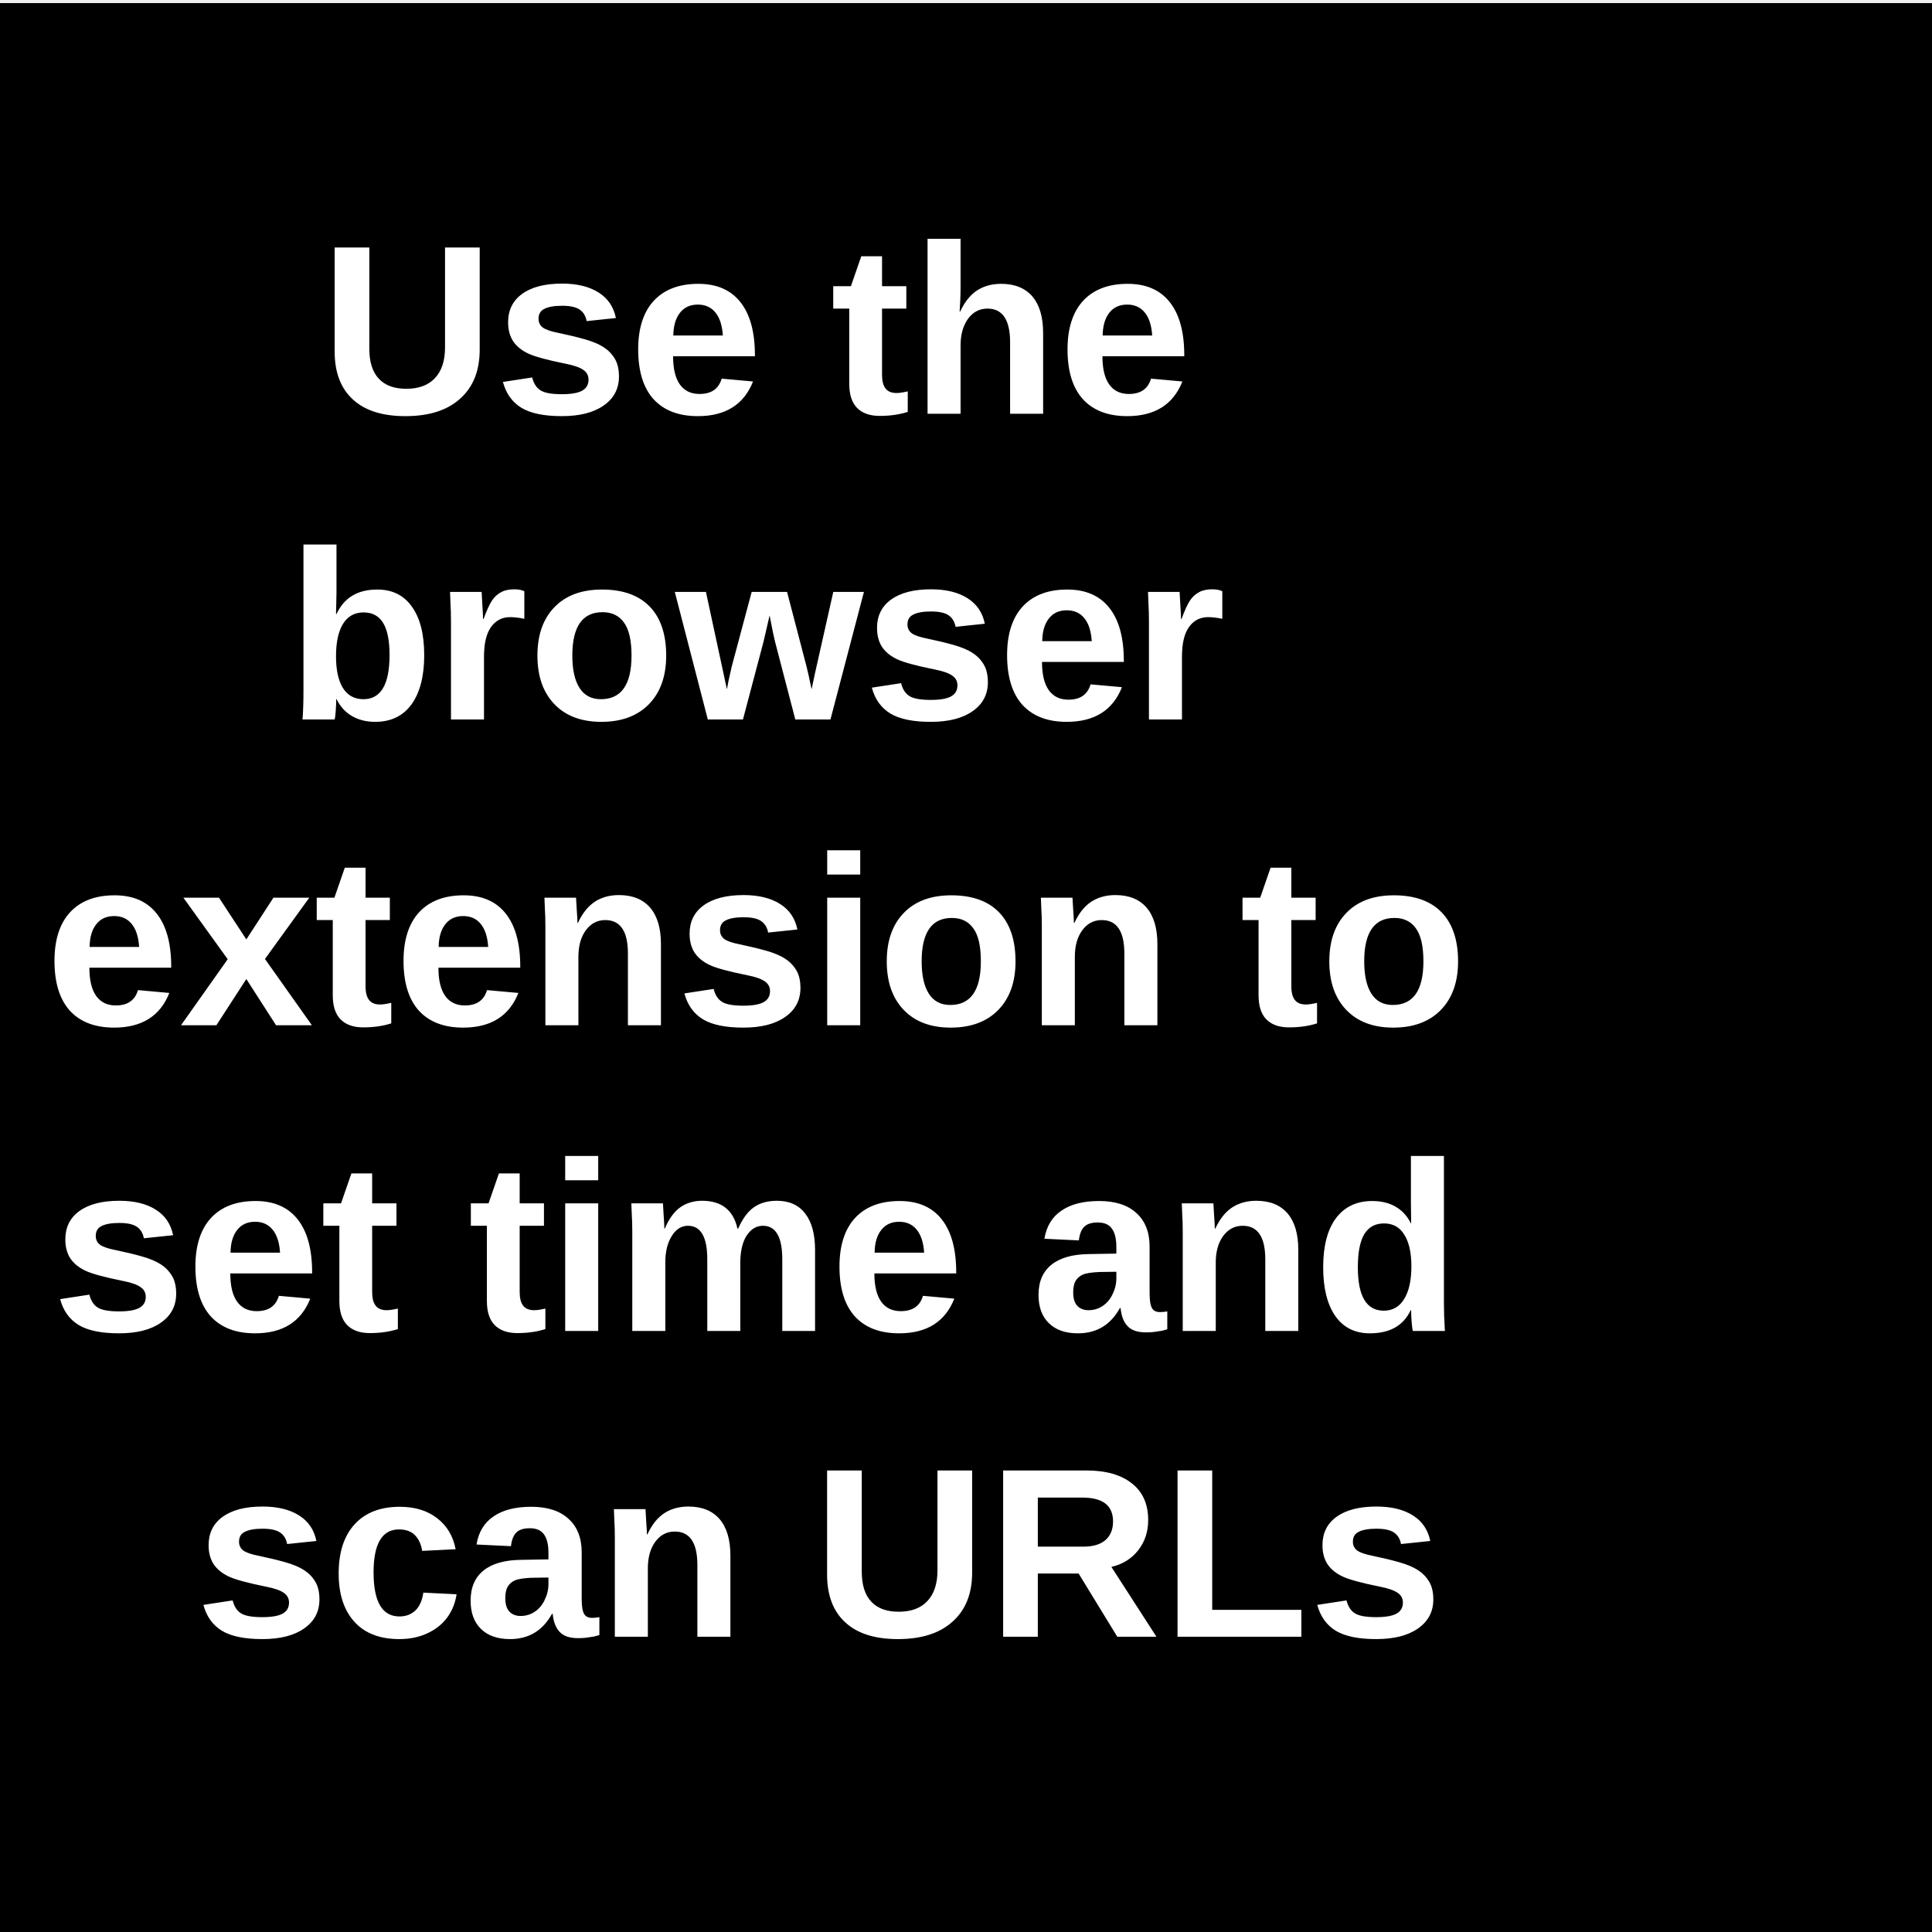
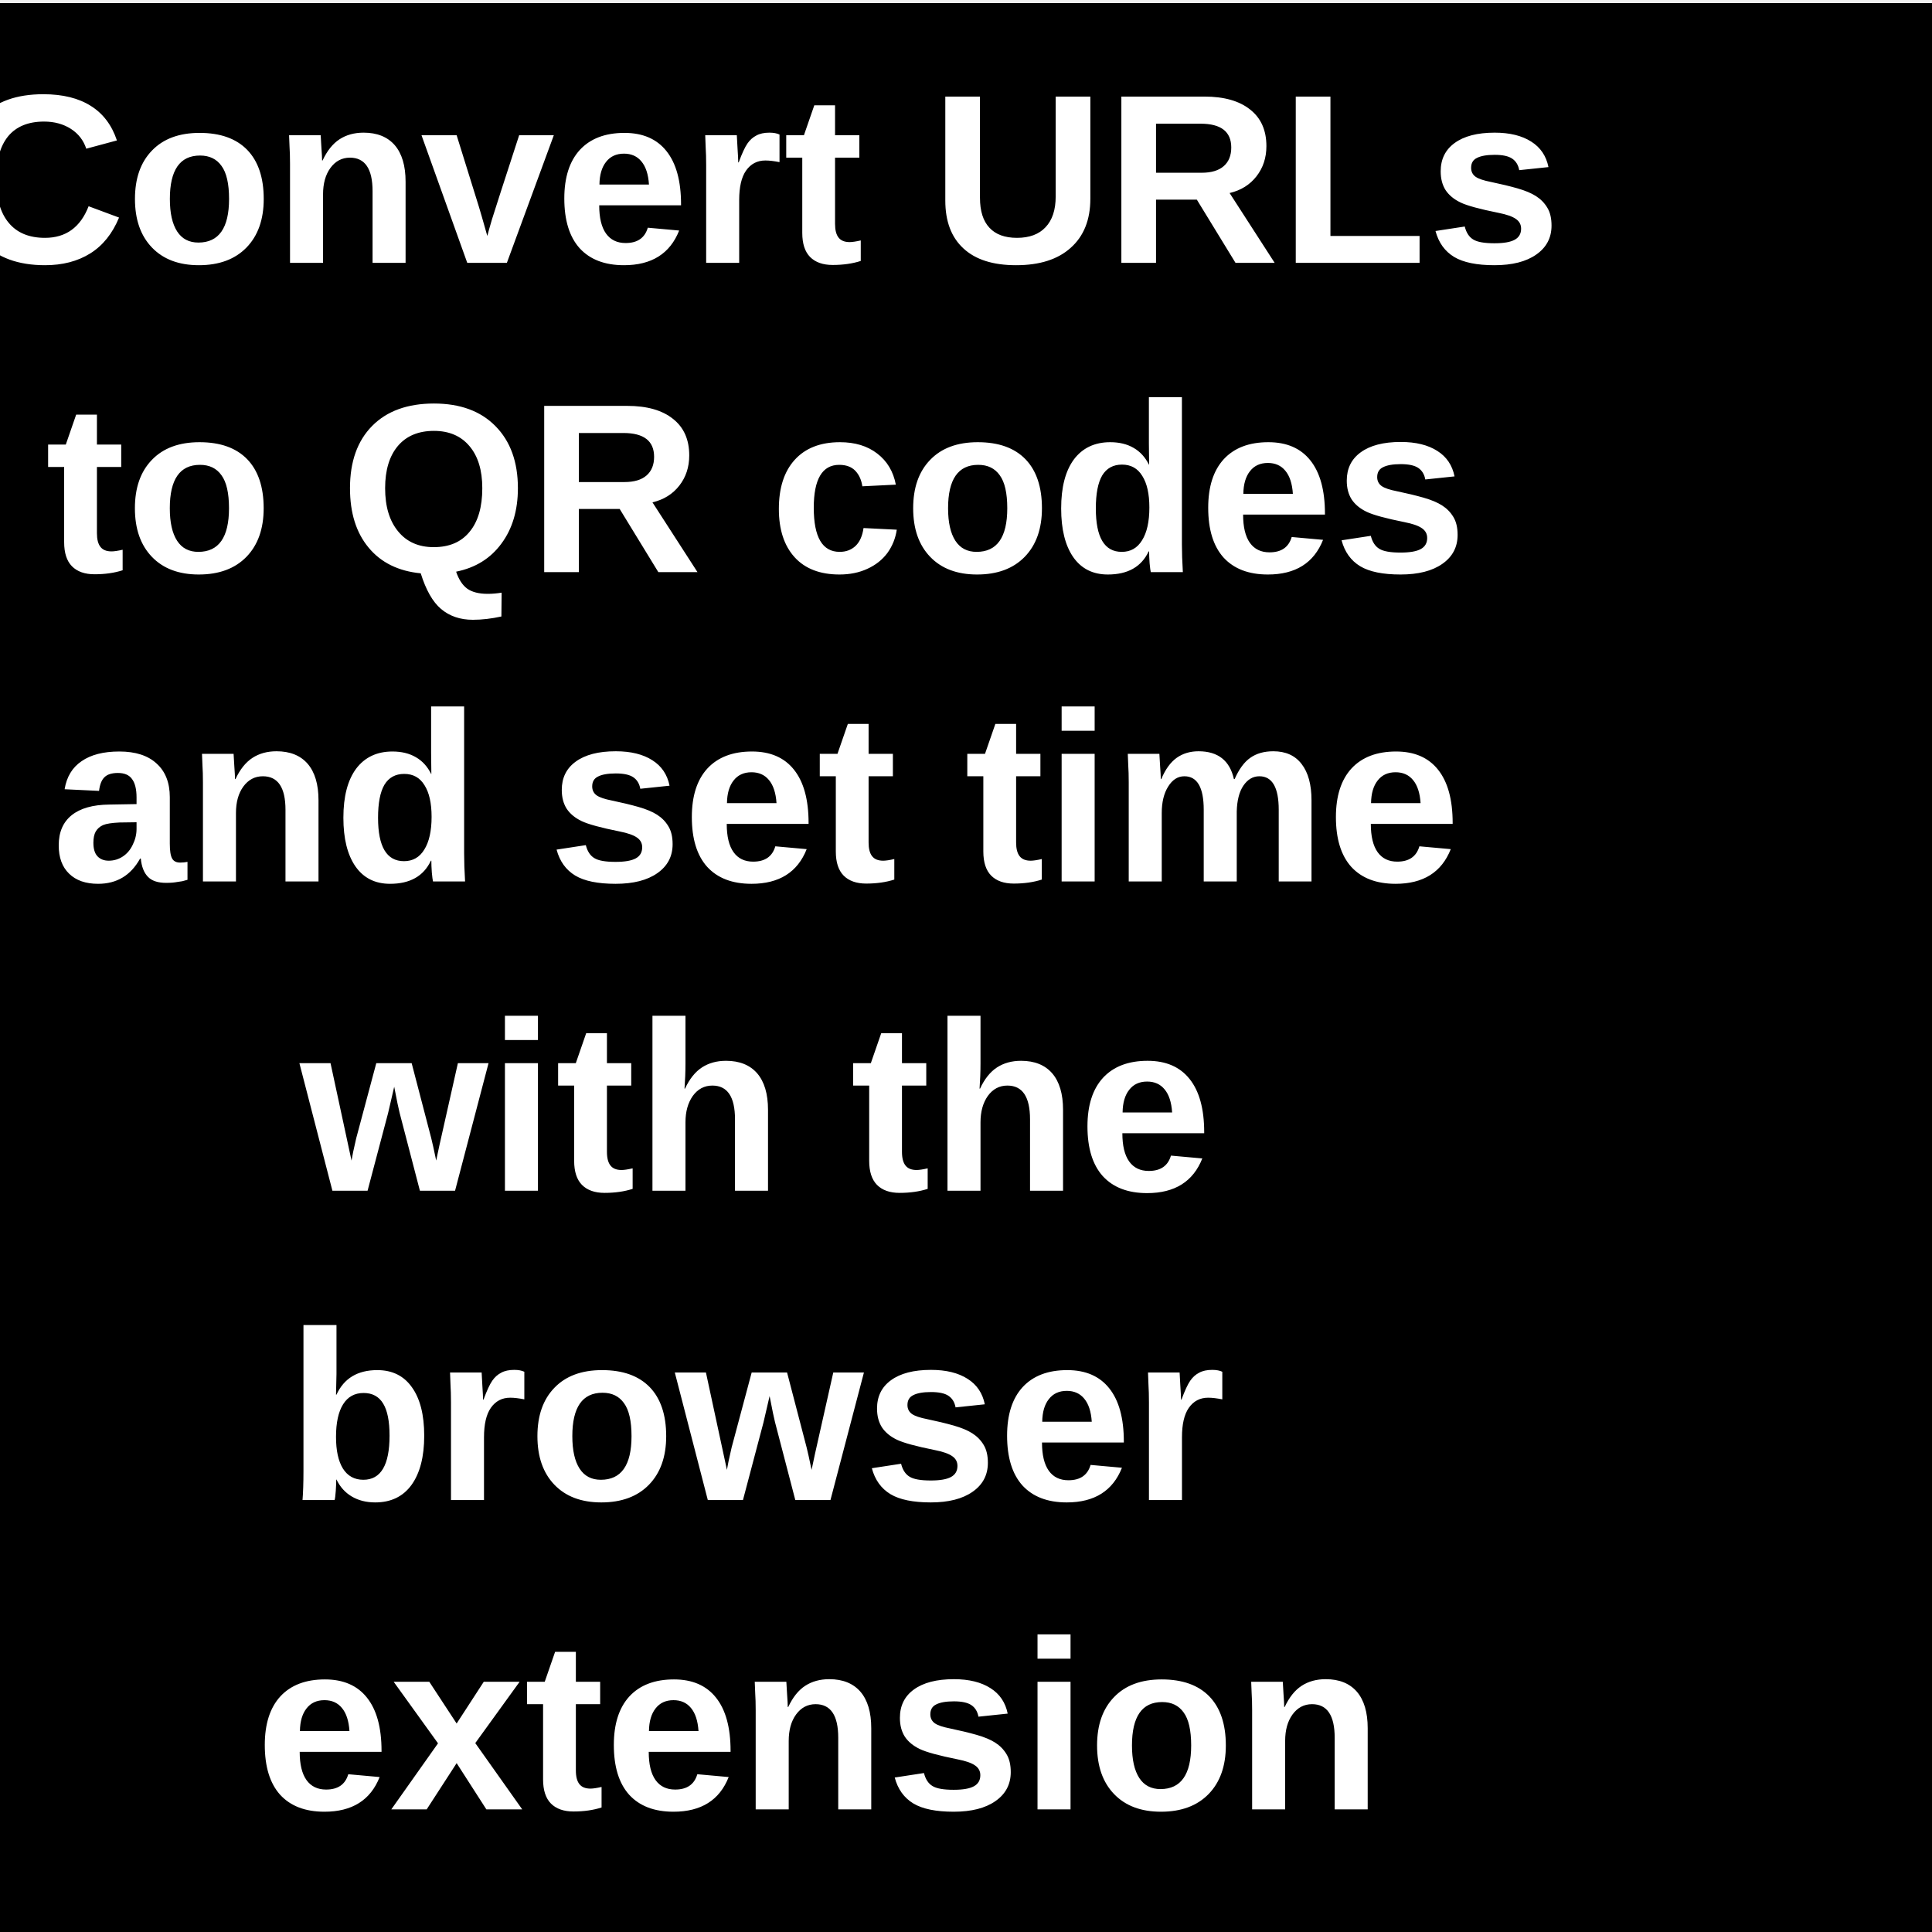
<svg xmlns="http://www.w3.org/2000/svg" width="128" height="128" viewBox="0 0 128 128" version="1.1" id="svg5" shape-rendering="crispEdges">
  <defs id="defs2">
    <marker style="overflow:visible" id="Arrow1Sstart" refX="0.0" refY="0.0" orient="auto">
      <path transform="scale(0.2) translate(6,0)" style="fill-rule:evenodd;fill:context-stroke;stroke:context-stroke;stroke-width:1.0pt" d="M 0.0,0.0 L 5.0,-5.0 L -12.5,0.0 L 5.0,5.0 L 0.0,0.0 z " id="path16778" />
    </marker>
    <marker style="overflow:visible" id="Arrow2Mstart" refX="0.0" refY="0.0" orient="auto">
      <path transform="scale(0.6) translate(0,0)" d="M 8.719,4.034 L -2.207,0.016 L 8.719,-4.002 C 6.973,-1.63 6.983,1.616 8.719,4.034 z " style="stroke:context-stroke;fill-rule:evenodd;fill:context-stroke;stroke-width:0.625;stroke-linejoin:round" id="path16790" />
    </marker>
    <marker style="overflow:visible" id="marker17044" refX="0.0" refY="0.0" orient="auto">
      <path transform="scale(1.1) translate(1,0)" d="M 8.719,4.034 L -2.207,0.016 L 8.719,-4.002 C 6.973,-1.63 6.983,1.616 8.719,4.034 z " style="stroke:context-stroke;fill-rule:evenodd;fill:context-stroke;stroke-width:0.625;stroke-linejoin:round" id="path17042" />
    </marker>
    <marker style="overflow:visible" id="Arrow1Lstart" refX="0.0" refY="0.0" orient="auto">
      <path transform="scale(0.8) translate(12.5,0)" style="fill-rule:evenodd;fill:context-stroke;stroke:context-stroke;stroke-width:1.0pt" d="M 0.0,0.0 L 5.0,-5.0 L -12.5,0.0 L 5.0,5.0 L 0.0,0.0 z " id="path16766" />
    </marker>
    <marker style="overflow:visible" id="Arrow2Lstart" refX="0.0" refY="0.0" orient="auto">
      <path transform="scale(1.1) translate(1,0)" d="M 8.719,4.034 L -2.207,0.016 L 8.719,-4.002 C 6.973,-1.63 6.983,1.616 8.719,4.034 z " style="stroke:context-stroke;fill-rule:evenodd;fill:context-stroke;stroke-width:0.625;stroke-linejoin:round" id="path16784" />
    </marker>
  </defs>
  <g id="layer1">
    <rect style="fill:#000000;fill-opacity:1;fill-rule:evenodd" id="rect31" width="128.606" height="127.825" x="-0.195" y="0.195" />
  </g>
  <g id="layer2">
-     <text xml:space="preserve" style="font-size:16px;line-height:1.25;font-family:sans-serif" x="64.661" y="27.414" id="text5523">
-       <tspan x="64.661" y="27.414" style="font-style:normal;font-variant:normal;font-weight:bold;font-stretch:normal;font-size:16px;font-family:'Liberation Sans';-inkscape-font-specification:'Liberation Sans, Bold';font-variant-ligatures:normal;font-variant-caps:normal;font-variant-numeric:normal;font-variant-east-asian:normal;text-align:center;text-anchor:middle;fill:#ffffff;fill-opacity:1" id="tspan195059">Use the</tspan>
-       <tspan x="64.661" y="47.669" style="font-style:normal;font-variant:normal;font-weight:bold;font-stretch:normal;font-size:16px;font-family:'Liberation Sans';-inkscape-font-specification:'Liberation Sans, Bold';font-variant-ligatures:normal;font-variant-caps:normal;font-variant-numeric:normal;font-variant-east-asian:normal;text-align:center;text-anchor:middle;fill:#ffffff;fill-opacity:1" id="tspan1687">browser</tspan>
-       <tspan x="64.661" y="67.925" style="font-style:normal;font-variant:normal;font-weight:bold;font-stretch:normal;font-size:16px;font-family:'Liberation Sans';-inkscape-font-specification:'Liberation Sans, Bold';font-variant-ligatures:normal;font-variant-caps:normal;font-variant-numeric:normal;font-variant-east-asian:normal;text-align:center;text-anchor:middle;fill:#ffffff;fill-opacity:1" id="tspan195759">extension to</tspan>
-       <tspan x="64.661" y="88.181" style="font-style:normal;font-variant:normal;font-weight:bold;font-stretch:normal;font-size:16px;font-family:'Liberation Sans';-inkscape-font-specification:'Liberation Sans, Bold';font-variant-ligatures:normal;font-variant-caps:normal;font-variant-numeric:normal;font-variant-east-asian:normal;text-align:center;text-anchor:middle;fill:#ffffff;fill-opacity:1" id="tspan195761">set time and</tspan>
-       <tspan x="64.661" y="108.437" style="font-style:normal;font-variant:normal;font-weight:bold;font-stretch:normal;font-size:16px;font-family:'Liberation Sans';-inkscape-font-specification:'Liberation Sans, Bold';font-variant-ligatures:normal;font-variant-caps:normal;font-variant-numeric:normal;font-variant-east-asian:normal;text-align:center;text-anchor:middle;fill:#ffffff;fill-opacity:1" id="tspan195763">scan URLs</tspan>
+     <text xml:space="preserve" style="font-size:16px;line-height:1.25;font-family:sans-serif" x="64.661" y="17.414" id="text5523">
+       <tspan x="64.661" y="17.414" style="font-style:normal;font-variant:normal;font-weight:bold;font-stretch:normal;font-size:16px;font-family:'Liberation Sans';-inkscape-font-specification:'Liberation Sans, Bold';font-variant-ligatures:normal;font-variant-caps:normal;font-variant-numeric:normal;font-variant-east-asian:normal;text-align:center;text-anchor:middle;fill:#ffffff;fill-opacity:1" id="tspan153278">Convert URLs</tspan>
+       <tspan x="64.661" y="37.906" style="font-style:normal;font-variant:normal;font-weight:bold;font-stretch:normal;font-size:16px;font-family:'Liberation Sans';-inkscape-font-specification:'Liberation Sans, Bold';font-variant-ligatures:normal;font-variant-caps:normal;font-variant-numeric:normal;font-variant-east-asian:normal;text-align:center;text-anchor:middle;fill:#ffffff;fill-opacity:1" id="tspan162690">to QR codes</tspan>
+       <tspan x="64.661" y="58.398" style="font-style:normal;font-variant:normal;font-weight:bold;font-stretch:normal;font-size:16px;font-family:'Liberation Sans';-inkscape-font-specification:'Liberation Sans, Bold';font-variant-ligatures:normal;font-variant-caps:normal;font-variant-numeric:normal;font-variant-east-asian:normal;text-align:center;text-anchor:middle;fill:#ffffff;fill-opacity:1" id="tspan162692">and set time</tspan>
+       <tspan x="64.661" y="78.89" style="font-style:normal;font-variant:normal;font-weight:bold;font-stretch:normal;font-size:16px;font-family:'Liberation Sans';-inkscape-font-specification:'Liberation Sans, Bold';font-variant-ligatures:normal;font-variant-caps:normal;font-variant-numeric:normal;font-variant-east-asian:normal;text-align:center;text-anchor:middle;fill:#ffffff;fill-opacity:1" id="tspan162694">with the</tspan>
+       <tspan x="64.661" y="99.383" style="font-style:normal;font-variant:normal;font-weight:bold;font-stretch:normal;font-size:16px;font-family:'Liberation Sans';-inkscape-font-specification:'Liberation Sans, Bold';font-variant-ligatures:normal;font-variant-caps:normal;font-variant-numeric:normal;font-variant-east-asian:normal;text-align:center;text-anchor:middle;fill:#ffffff;fill-opacity:1" id="tspan162696">browser</tspan>
+       <tspan x="64.661" y="119.875" style="font-style:normal;font-variant:normal;font-weight:bold;font-stretch:normal;font-size:16px;font-family:'Liberation Sans';-inkscape-font-specification:'Liberation Sans, Bold';font-variant-ligatures:normal;font-variant-caps:normal;font-variant-numeric:normal;font-variant-east-asian:normal;text-align:center;text-anchor:middle;fill:#ffffff;fill-opacity:1" id="tspan162698">extension</tspan>
    </text>
    <text xml:space="preserve" style="font-size:15.251px;line-height:1.25;font-family:sans-serif;stroke-width:1.695" x="15.289" y="28.263" id="text8125" transform="scale(1.008822,0.991255)">
      <tspan id="tspan8123" x="15.289" y="28.263" style="fill:#ffffff;fill-opacity:1;stroke-width:1.695" />
    </text>
    <text xml:space="preserve" style="font-size:16px;line-height:1.25;font-family:sans-serif" x="59.592" y="114.628" id="text5523-7">
      <tspan x="59.592" y="114.628" style="font-style:normal;font-variant:normal;font-weight:bold;font-stretch:normal;font-size:16px;font-family:'Liberation Sans';-inkscape-font-specification:'Liberation Sans, Bold';font-variant-ligatures:normal;font-variant-caps:normal;font-variant-numeric:normal;font-variant-east-asian:normal;text-align:center;text-anchor:middle;fill:#ffffff;fill-opacity:1" id="tspan76457-0" />
    </text>
  </g>
</svg>
